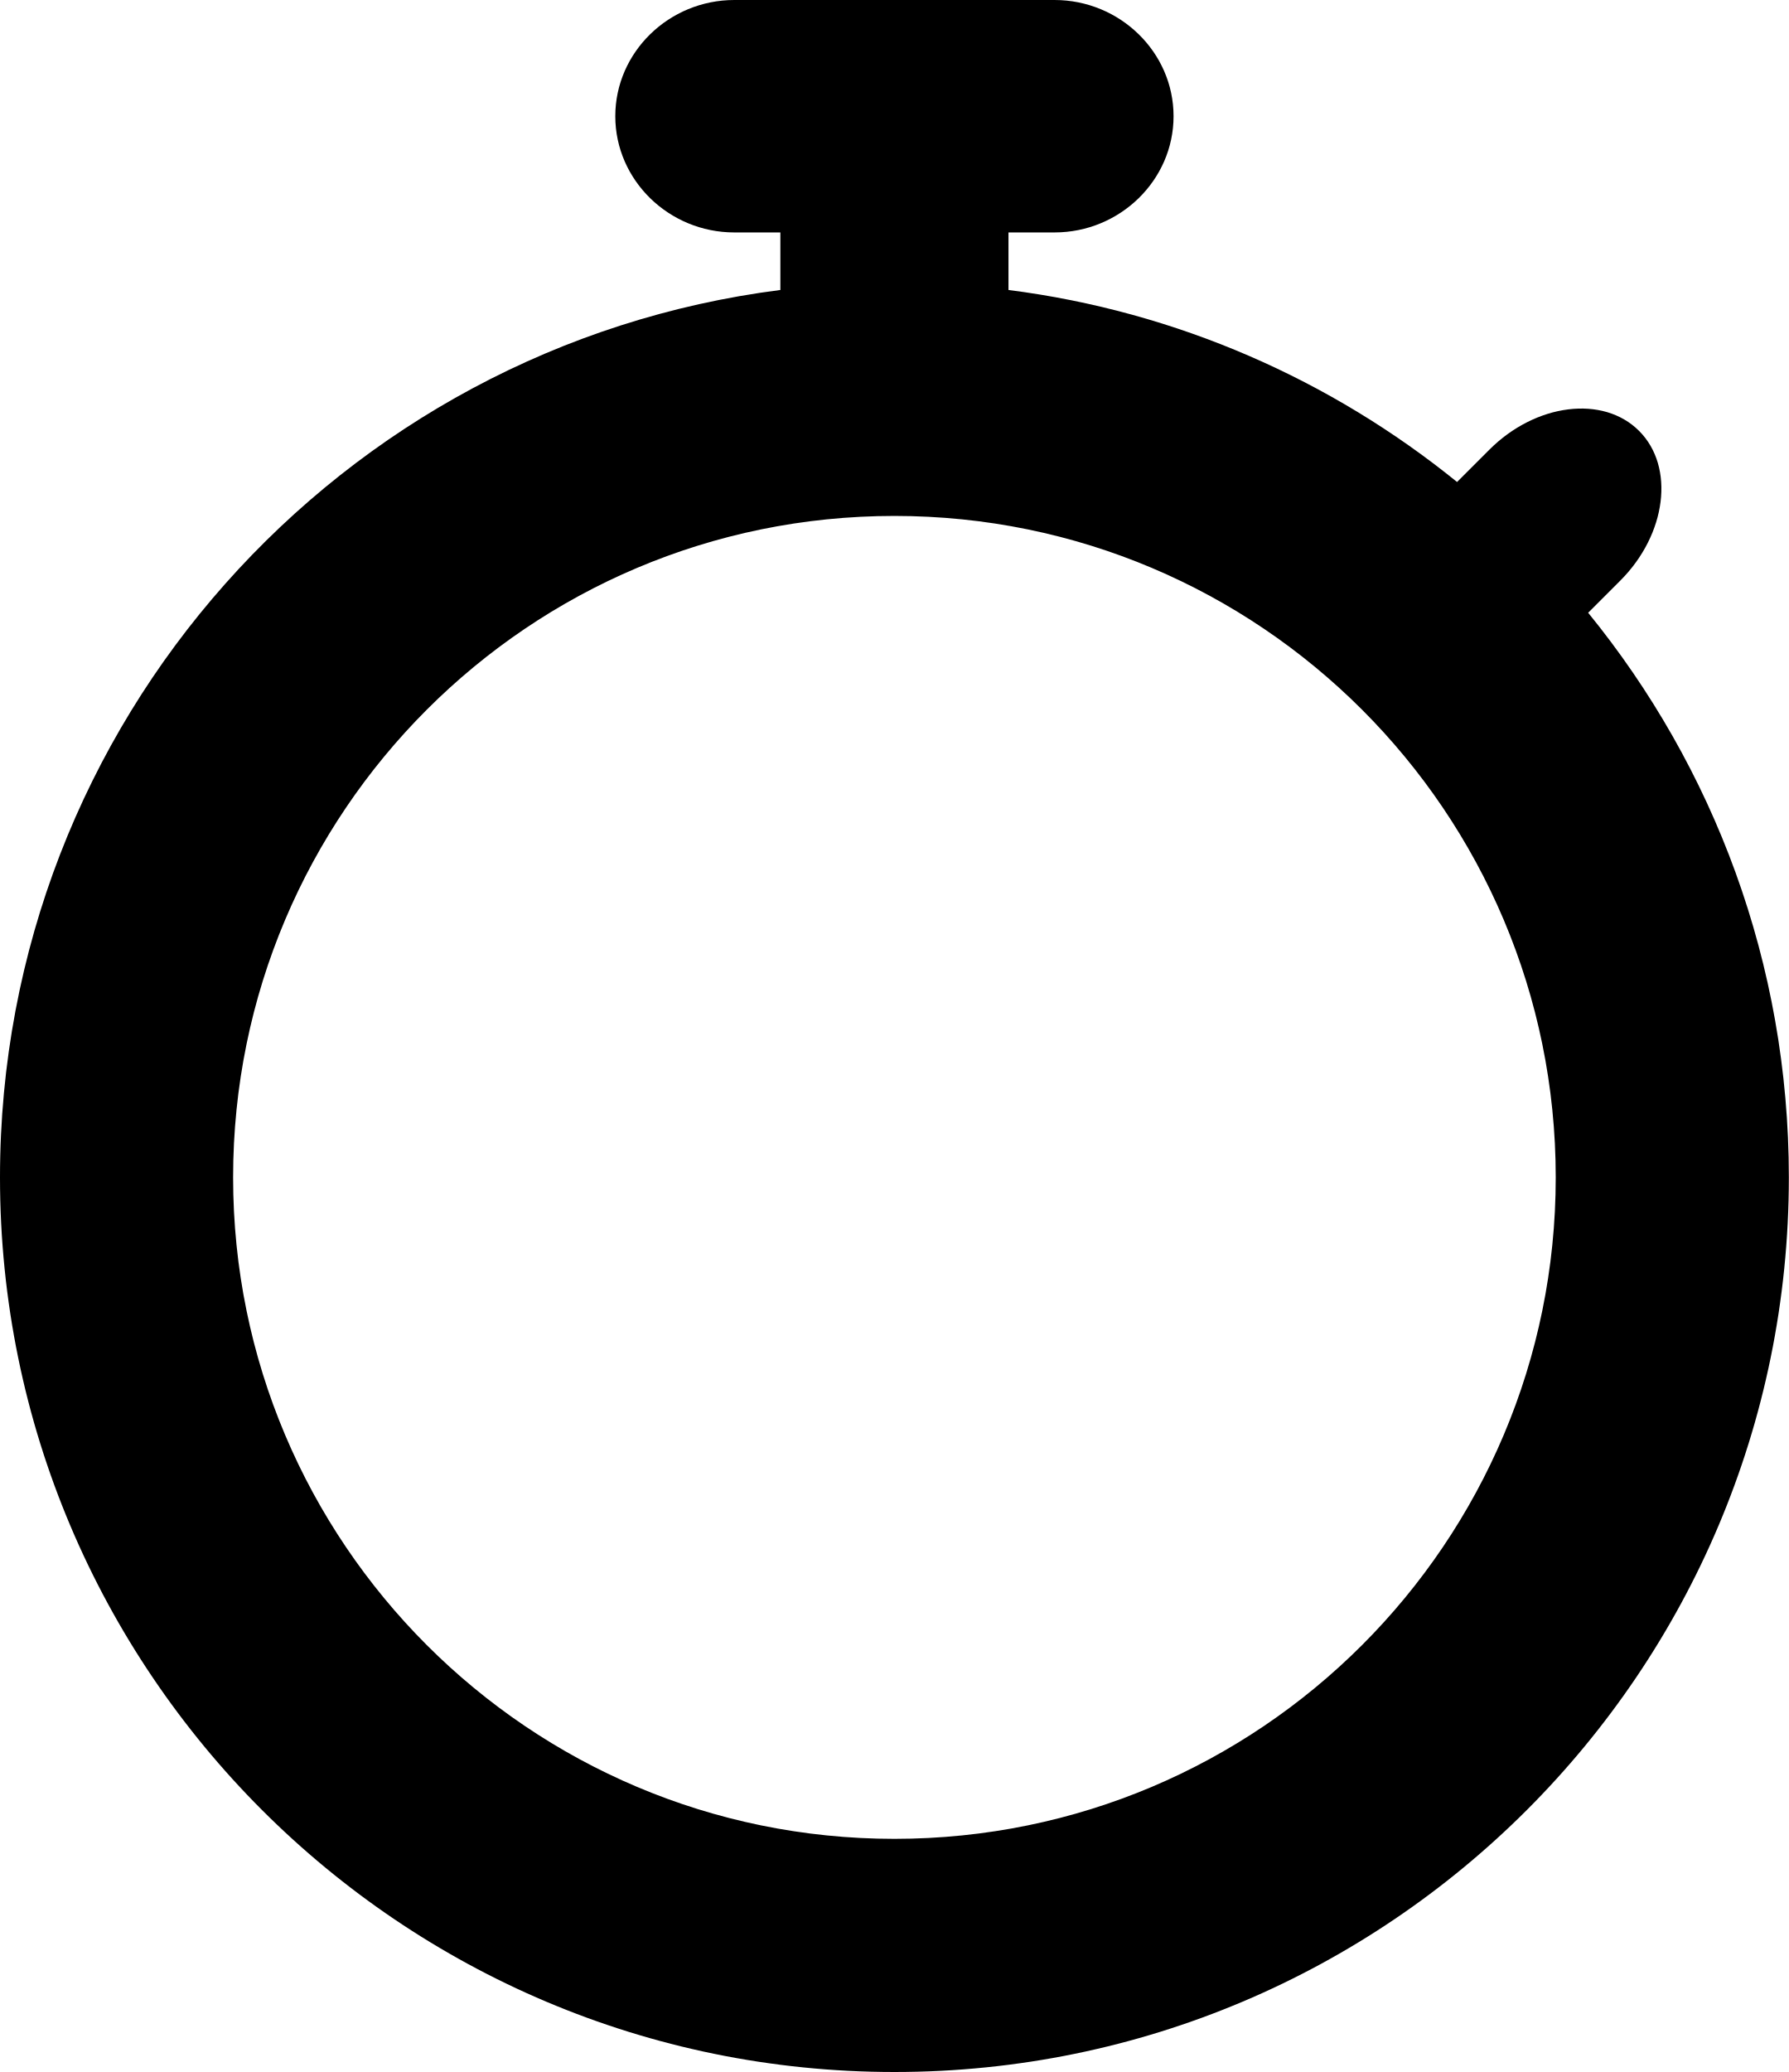
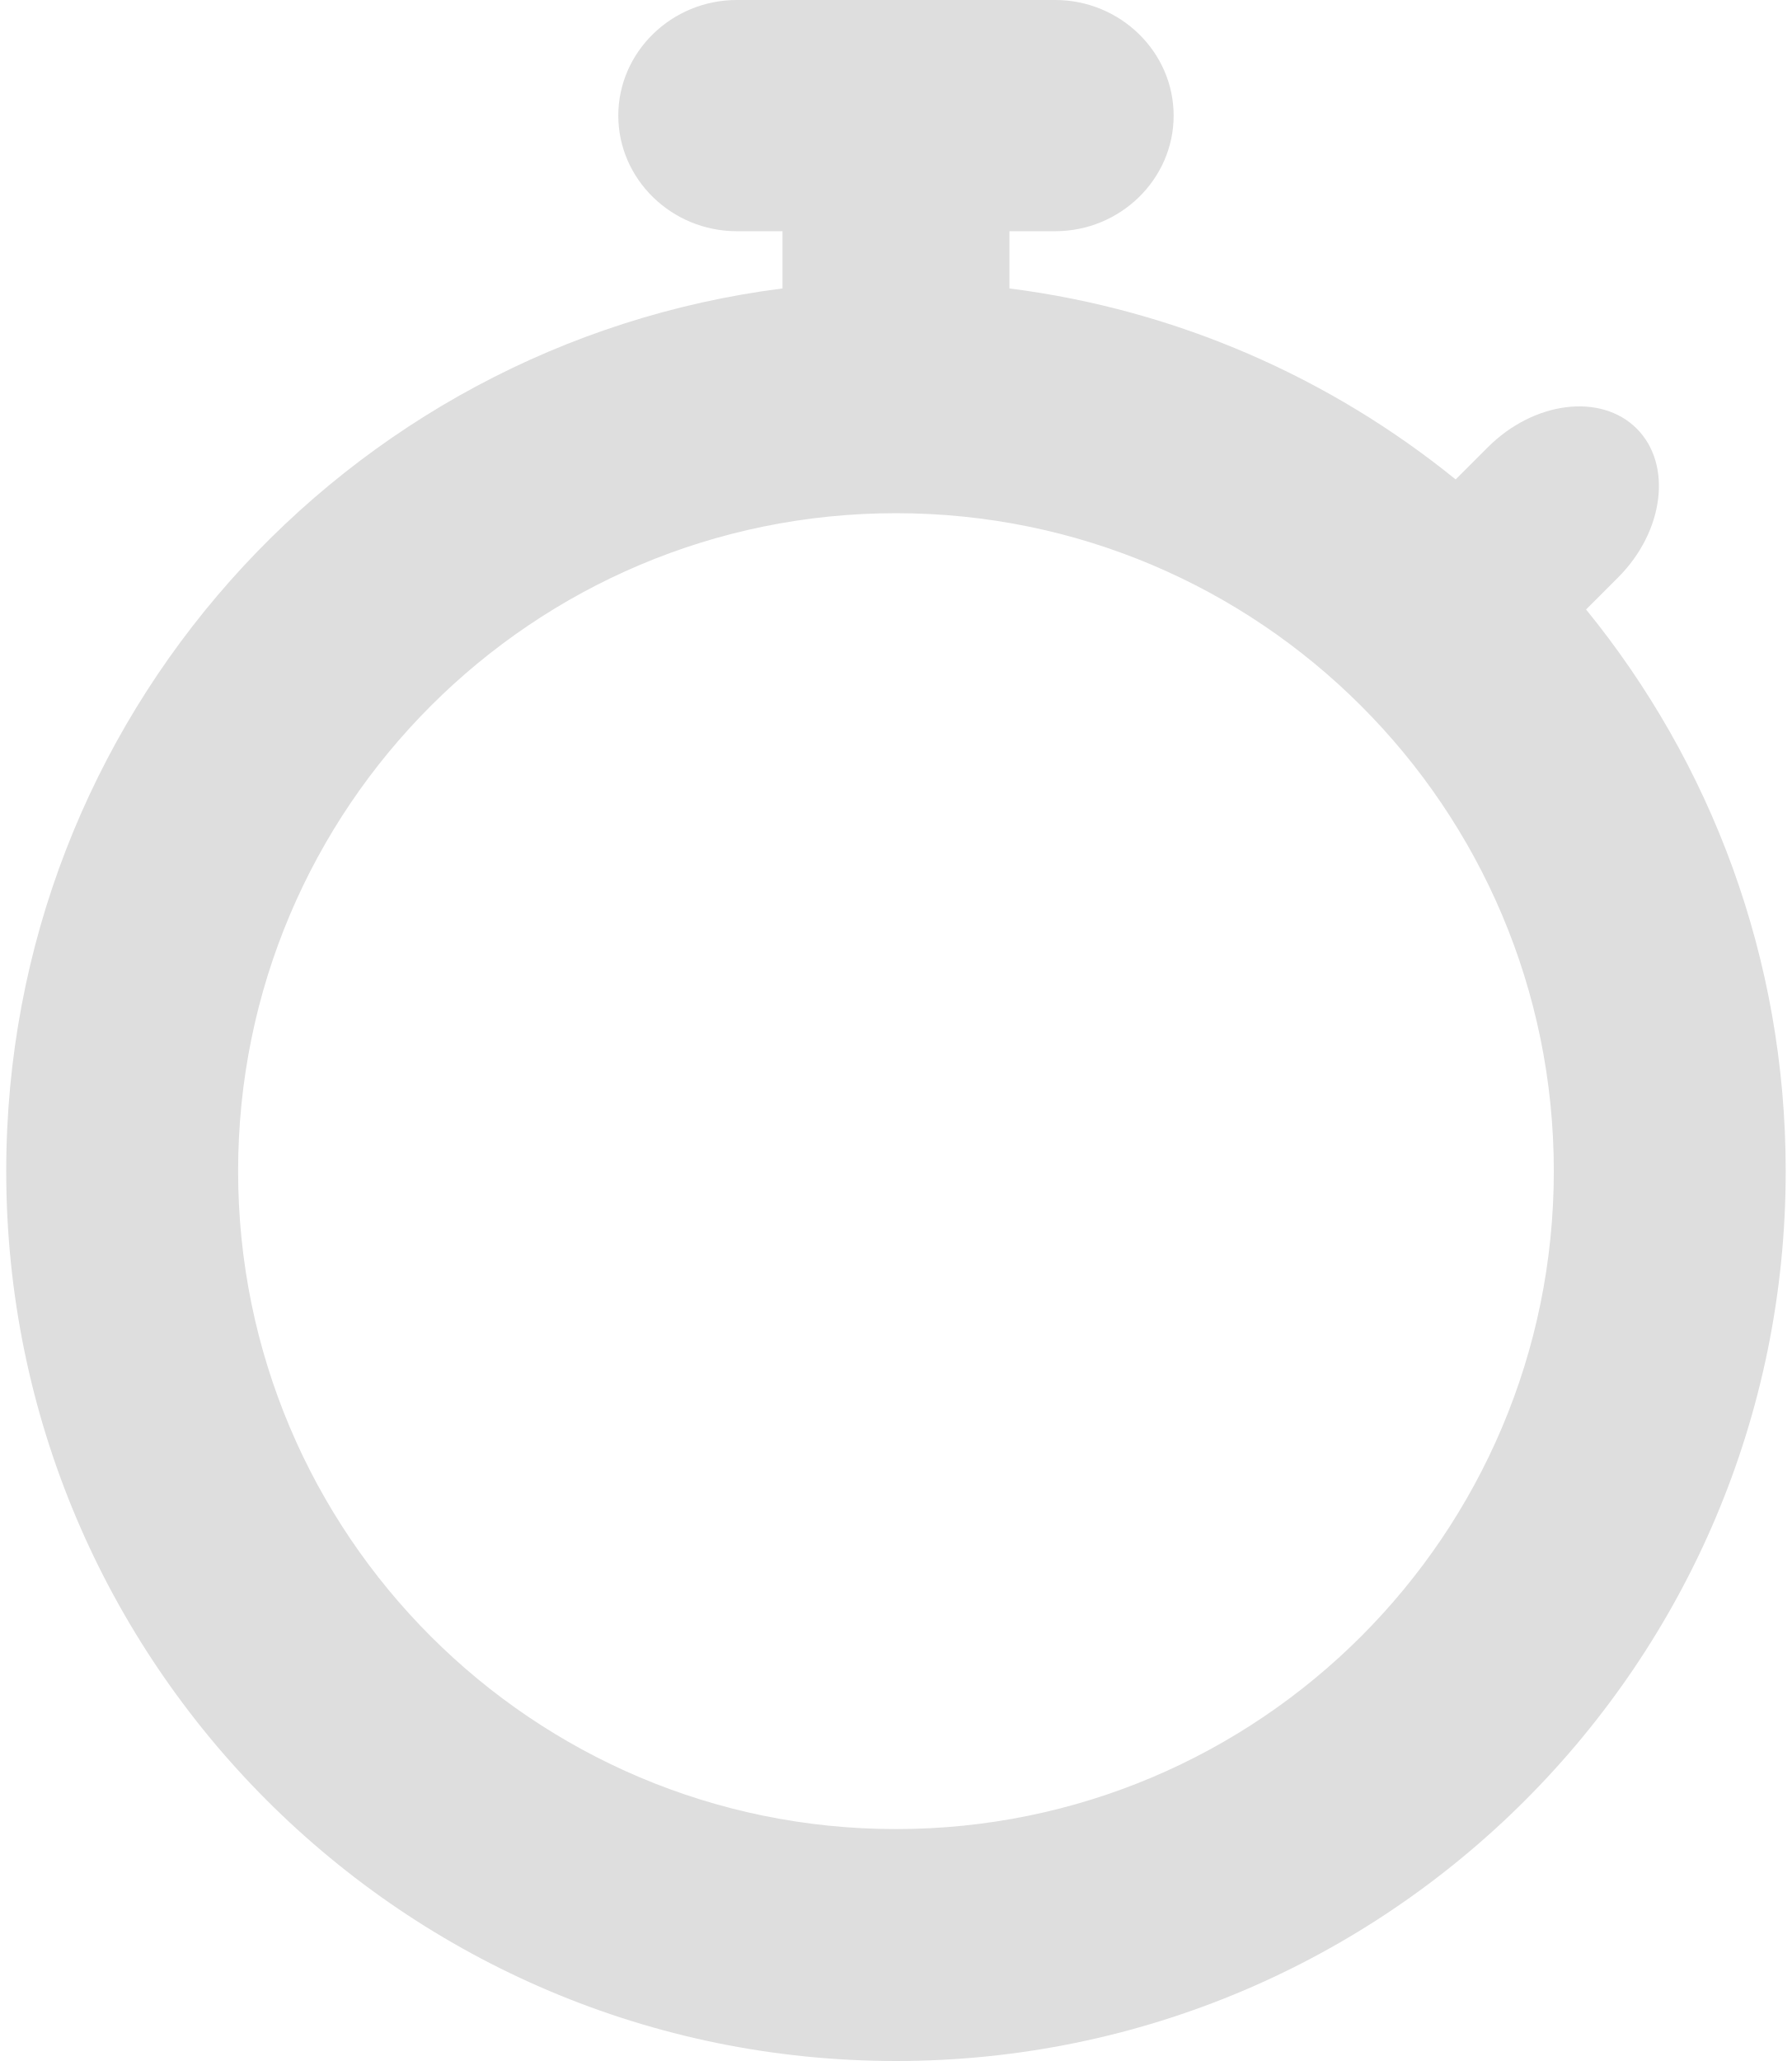
- <svg xmlns="http://www.w3.org/2000/svg" version="1.1" id="Layer_1" x="0px" y="0px" width="298px" height="345.097px" viewBox="0 0 298 345.097" enable-background="new 0 0 298 345.097" xml:space="preserve">
-   <path d="M264.568,102.055l5.355-5.355c7.717-7.717,9.124-18.938,3.126-24.935c-5.997-5.997-17.217-4.59-24.934,3.127l-5.386,5.385 C221.768,63.292,196.11,51.875,168,48.297v-9.583h7.658c10.914,0,19.843-8.711,19.843-19.357S186.573,0,175.659,0h-53.317  c-10.913,0-19.842,8.711-19.842,19.357s8.929,19.357,19.842,19.357H130v9.583C56.681,57.629,0,120.244,0,196.097  c0,82.291,66.709,149,149,149c82.29,0,149-66.709,149-149C298,160.434,285.465,127.703,264.568,102.055z M149,306.264 c-60.844,0-110.167-49.323-110.167-110.167S88.156,85.93,149,85.93c60.843,0,110.167,49.323,110.167,110.167  S209.843,306.264,149,306.264z" />
+ <svg xmlns="http://www.w3.org/2000/svg" enable-background="new 0 0 298 345.097" height="276" viewBox="0 0 298 345.097" width="240">
+   <path d="m264.568 102.055 5.355-5.355c7.717-7.717 9.124-18.938 3.126-24.935-5.997-5.997-17.217-4.59-24.934 3.127l-5.386 5.385c-20.961-16.985-46.619-28.402-74.729-31.98v-9.583h7.658c10.914 0 19.843-8.711 19.843-19.357s-8.928-19.357-19.842-19.357h-53.317c-10.913 0-19.842 8.711-19.842 19.357s8.929 19.357 19.842 19.357h7.658v9.583c-73.319 9.332-130 71.947-130 147.8 0 82.291 66.709 149 149 149 82.29 0 149-66.709 149-149 0-35.663-12.535-68.394-33.432-94.042zm-115.568 204.209c-60.844 0-110.167-49.323-110.167-110.167s49.323-110.167 110.167-110.167c60.843 0 110.167 49.323 110.167 110.167s-49.324 110.167-110.167 110.167z" fill="#dedede" />
</svg>
